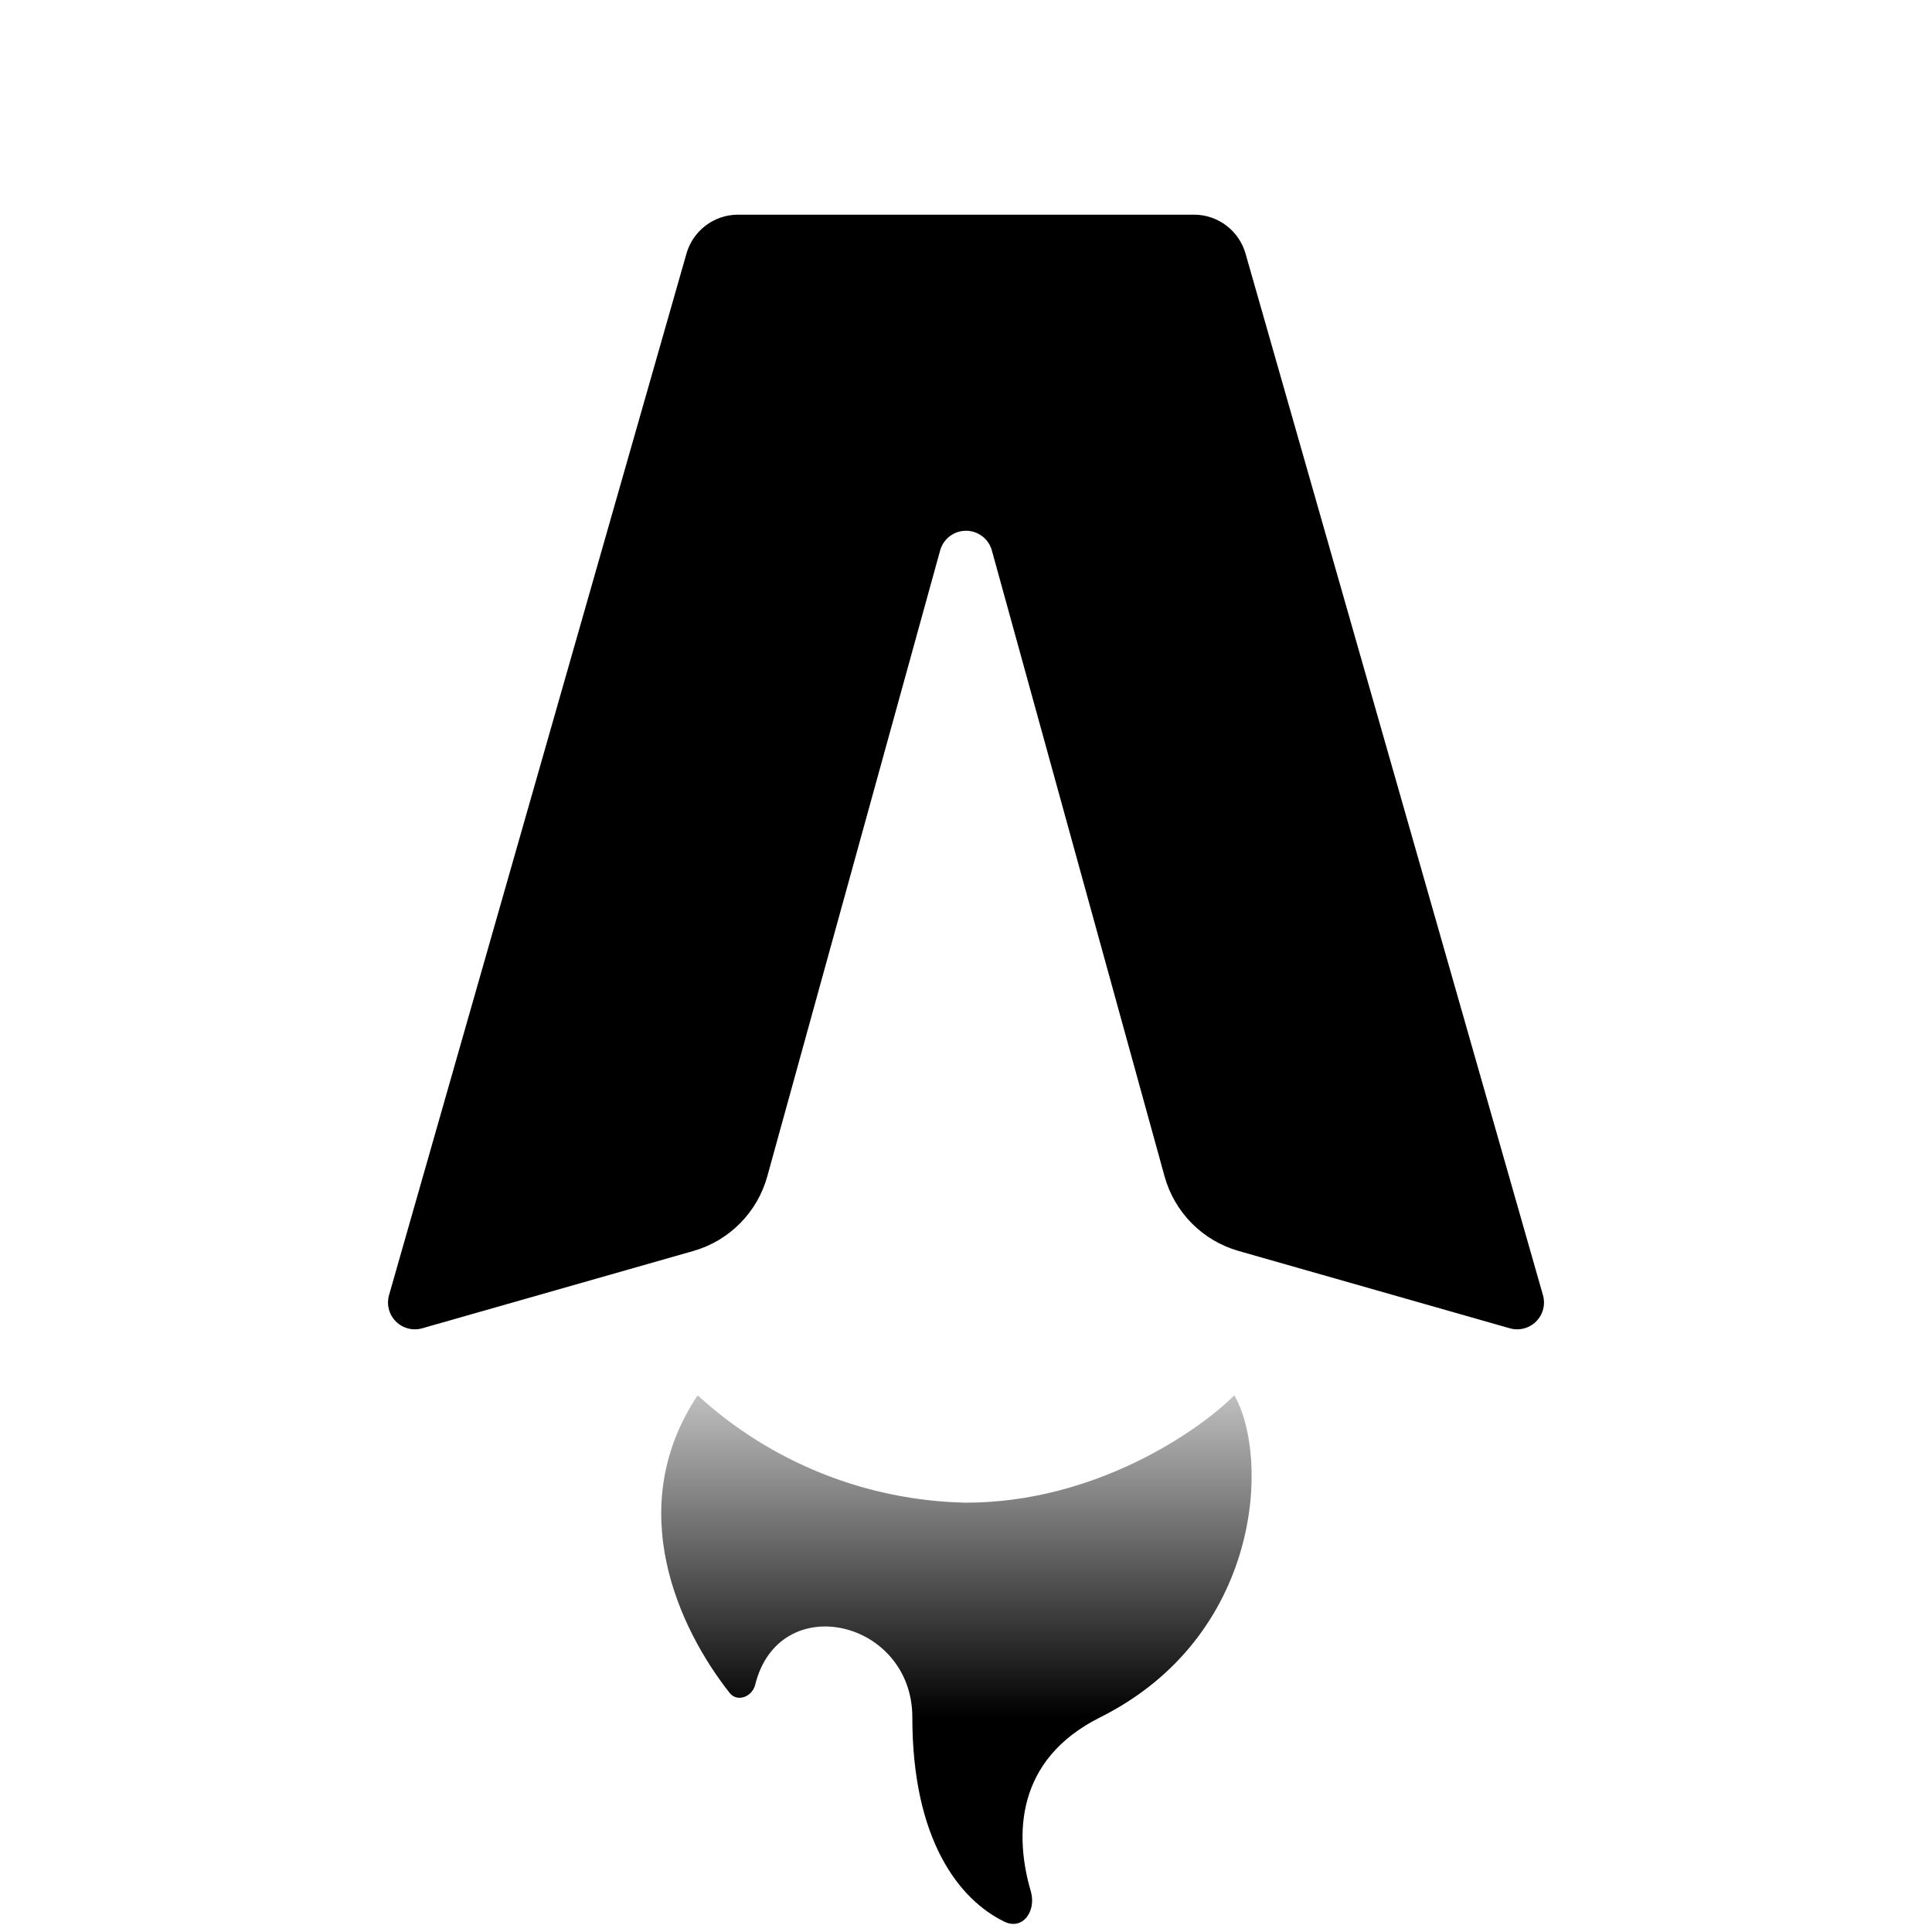
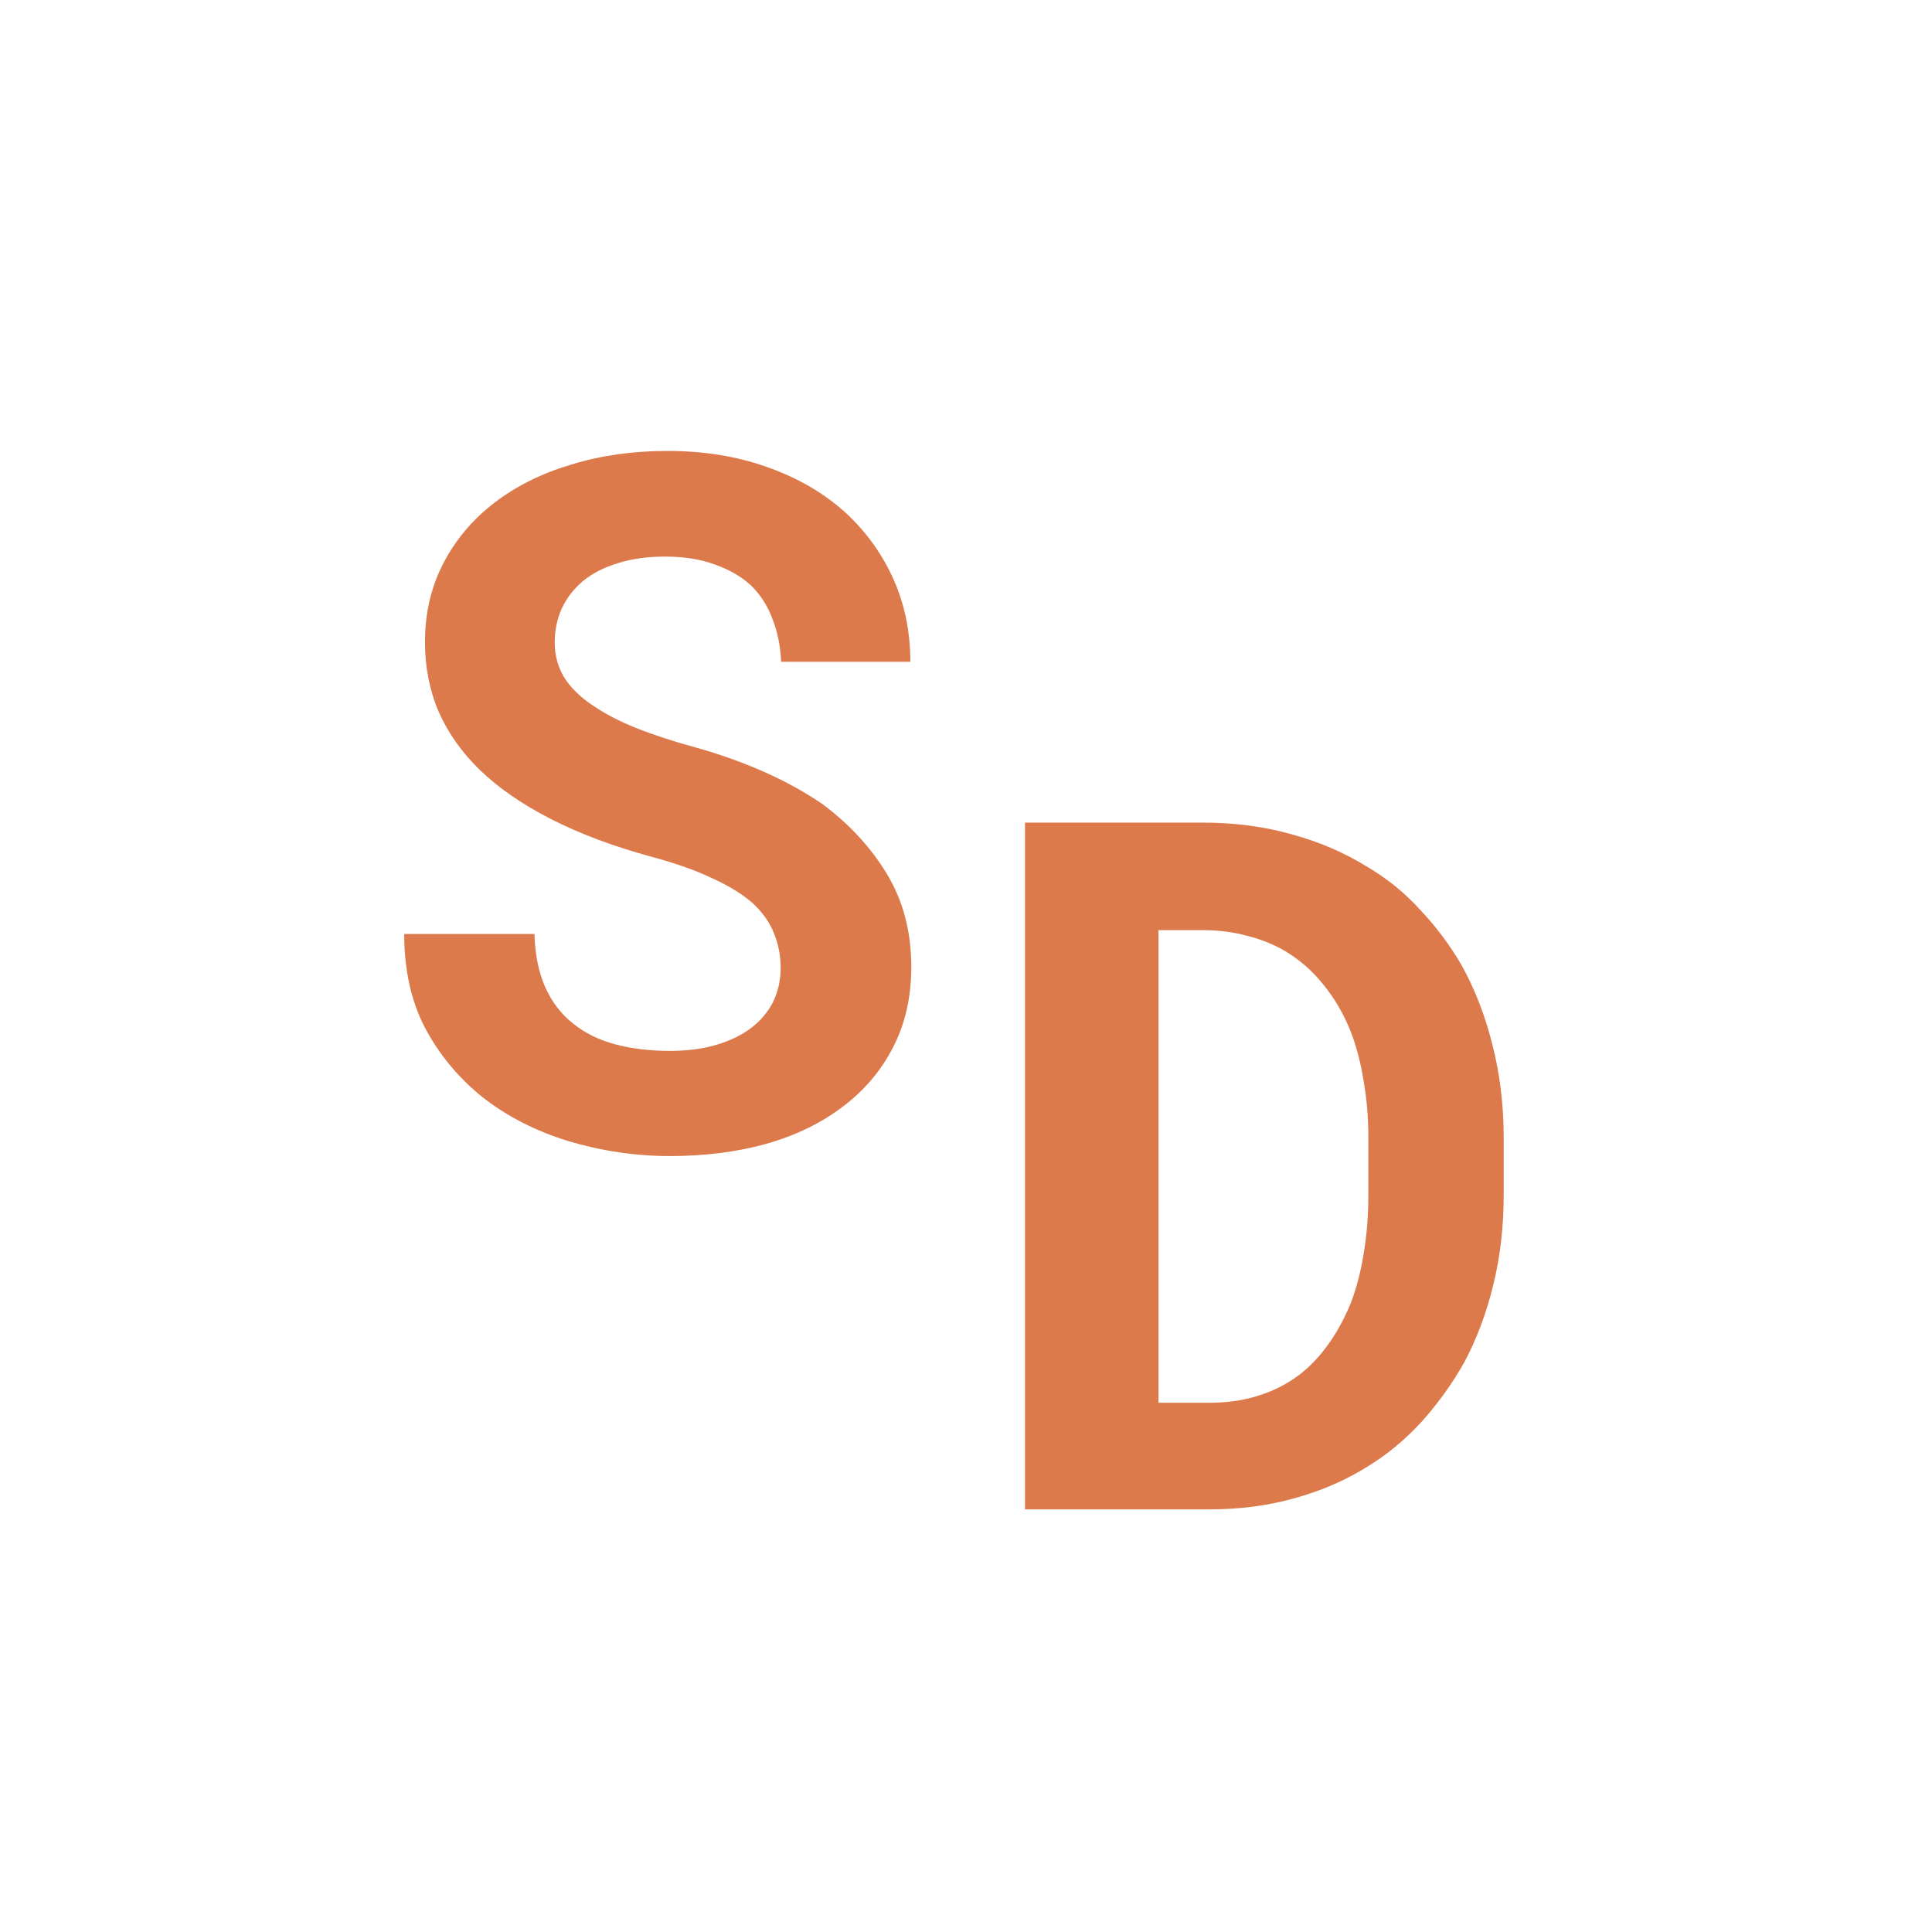
- <svg xmlns="http://www.w3.org/2000/svg" fill="none" viewBox="0 0 36 36">
-   <path fill="#000" d="M22.25 4h-8.5a1 1 0 0 0-.96.73l-5.54 19.4a.5.5 0 0 0 .62.62l5.05-1.44a2 2 0 0 0 1.38-1.4l3.22-11.66a.5.5 0 0 1 .96 0l3.22 11.67a2 2 0 0 0 1.38 1.39l5.05 1.44a.5.5 0 0 0 .62-.62l-5.54-19.4a1 1 0 0 0-.96-.73Z" />
-   <path fill="url(#gradient)" d="M18 28a7.63 7.63 0 0 1-5-2c-1.4 2.1-.35 4.35.6 5.55.14.17.41.07.47-.15.44-1.8 2.93-1.22 2.93.6 0 2.28.87 3.4 1.72 3.81.34.16.59-.2.49-.56-.31-1.05-.29-2.46 1.29-3.25 3-1.5 3.17-4.83 2.5-6-.67.67-2.6 2-5 2Z" />
-   <defs>
-     <linearGradient id="gradient" x1="16" x2="16" y1="32" y2="24" gradientUnits="userSpaceOnUse">
-       <stop stop-color="#000" />
-       <stop offset="1" stop-color="#000" stop-opacity="0" />
-     </linearGradient>
-   </defs>
-   <style>
-     @media (prefers-color-scheme:dark){:root{filter:invert(100%)}}
-   </style>
+ <svg xmlns="http://www.w3.org/2000/svg" width="32" height="32" viewBox="0 0 32 32" fill="none">
+   <path d="M12.93 16.031C12.93 15.828 12.893 15.638 12.82 15.461C12.753 15.284 12.635 15.117 12.469 14.961C12.297 14.81 12.073 14.672 11.797 14.547C11.526 14.417 11.188 14.297 10.781 14.188C10.151 14.016 9.596 13.807 9.117 13.562C8.643 13.318 8.255 13.05 7.953 12.758C7.651 12.466 7.422 12.143 7.266 11.789C7.115 11.435 7.039 11.05 7.039 10.633C7.039 10.154 7.141 9.719 7.344 9.328C7.547 8.938 7.828 8.604 8.188 8.328C8.547 8.052 8.971 7.841 9.461 7.695C9.951 7.544 10.482 7.469 11.055 7.469C11.648 7.469 12.19 7.555 12.68 7.727C13.175 7.898 13.599 8.138 13.953 8.445C14.307 8.758 14.583 9.128 14.781 9.555C14.979 9.982 15.078 10.45 15.078 10.961H12.938C12.927 10.706 12.88 10.471 12.797 10.258C12.719 10.044 12.602 9.859 12.445 9.703C12.284 9.552 12.083 9.435 11.844 9.352C11.609 9.263 11.333 9.219 11.016 9.219C10.724 9.219 10.463 9.255 10.234 9.328C10.01 9.396 9.82 9.492 9.664 9.617C9.508 9.747 9.388 9.901 9.305 10.078C9.227 10.25 9.188 10.438 9.188 10.641C9.188 10.854 9.24 11.047 9.344 11.219C9.453 11.391 9.609 11.544 9.812 11.68C10.016 11.82 10.26 11.948 10.547 12.062C10.838 12.177 11.167 12.284 11.531 12.383C11.922 12.492 12.294 12.625 12.648 12.781C13.003 12.938 13.328 13.117 13.625 13.32C14.073 13.654 14.43 14.042 14.695 14.484C14.961 14.927 15.094 15.438 15.094 16.016C15.094 16.516 14.992 16.961 14.789 17.352C14.591 17.737 14.315 18.062 13.961 18.328C13.607 18.599 13.185 18.805 12.695 18.945C12.206 19.081 11.672 19.148 11.094 19.148C10.526 19.148 9.964 19.065 9.406 18.898C8.854 18.727 8.372 18.477 7.961 18.148C7.57 17.826 7.26 17.445 7.031 17.008C6.807 16.57 6.695 16.057 6.695 15.469H8.852C8.862 15.812 8.922 16.107 9.031 16.352C9.141 16.596 9.294 16.797 9.492 16.953C9.685 17.109 9.917 17.224 10.188 17.297C10.463 17.37 10.766 17.406 11.094 17.406C11.385 17.406 11.643 17.372 11.867 17.305C12.096 17.237 12.289 17.143 12.445 17.023C12.602 16.904 12.721 16.76 12.805 16.594C12.888 16.422 12.93 16.234 12.93 16.031Z" fill="#DD7A4C" />
+   <path d="M16.977 25V13.625H19.922C20.448 13.625 20.94 13.69 21.398 13.82C21.857 13.945 22.273 14.125 22.648 14.359C22.977 14.552 23.268 14.789 23.523 15.07C23.784 15.346 24.01 15.648 24.203 15.977C24.427 16.378 24.599 16.82 24.719 17.305C24.844 17.789 24.906 18.305 24.906 18.852V19.789C24.906 20.315 24.849 20.812 24.734 21.281C24.62 21.75 24.458 22.18 24.25 22.57C24.052 22.919 23.82 23.242 23.555 23.539C23.289 23.831 22.997 24.076 22.68 24.273C22.31 24.508 21.901 24.688 21.453 24.812C21.01 24.938 20.537 25 20.031 25H16.977ZM19.188 15.406V23.234H20.031C20.302 23.234 20.555 23.201 20.789 23.133C21.023 23.065 21.237 22.966 21.43 22.836C21.628 22.701 21.805 22.529 21.961 22.32C22.122 22.107 22.26 21.859 22.375 21.578C22.469 21.333 22.539 21.062 22.586 20.766C22.638 20.463 22.664 20.138 22.664 19.789V18.836C22.664 18.508 22.638 18.198 22.586 17.906C22.539 17.609 22.469 17.338 22.375 17.094C22.26 16.802 22.109 16.542 21.922 16.312C21.74 16.083 21.526 15.896 21.281 15.75C21.094 15.641 20.885 15.557 20.656 15.5C20.432 15.438 20.188 15.406 19.922 15.406H19.188Z" fill="#DD7A4C" />
</svg>
